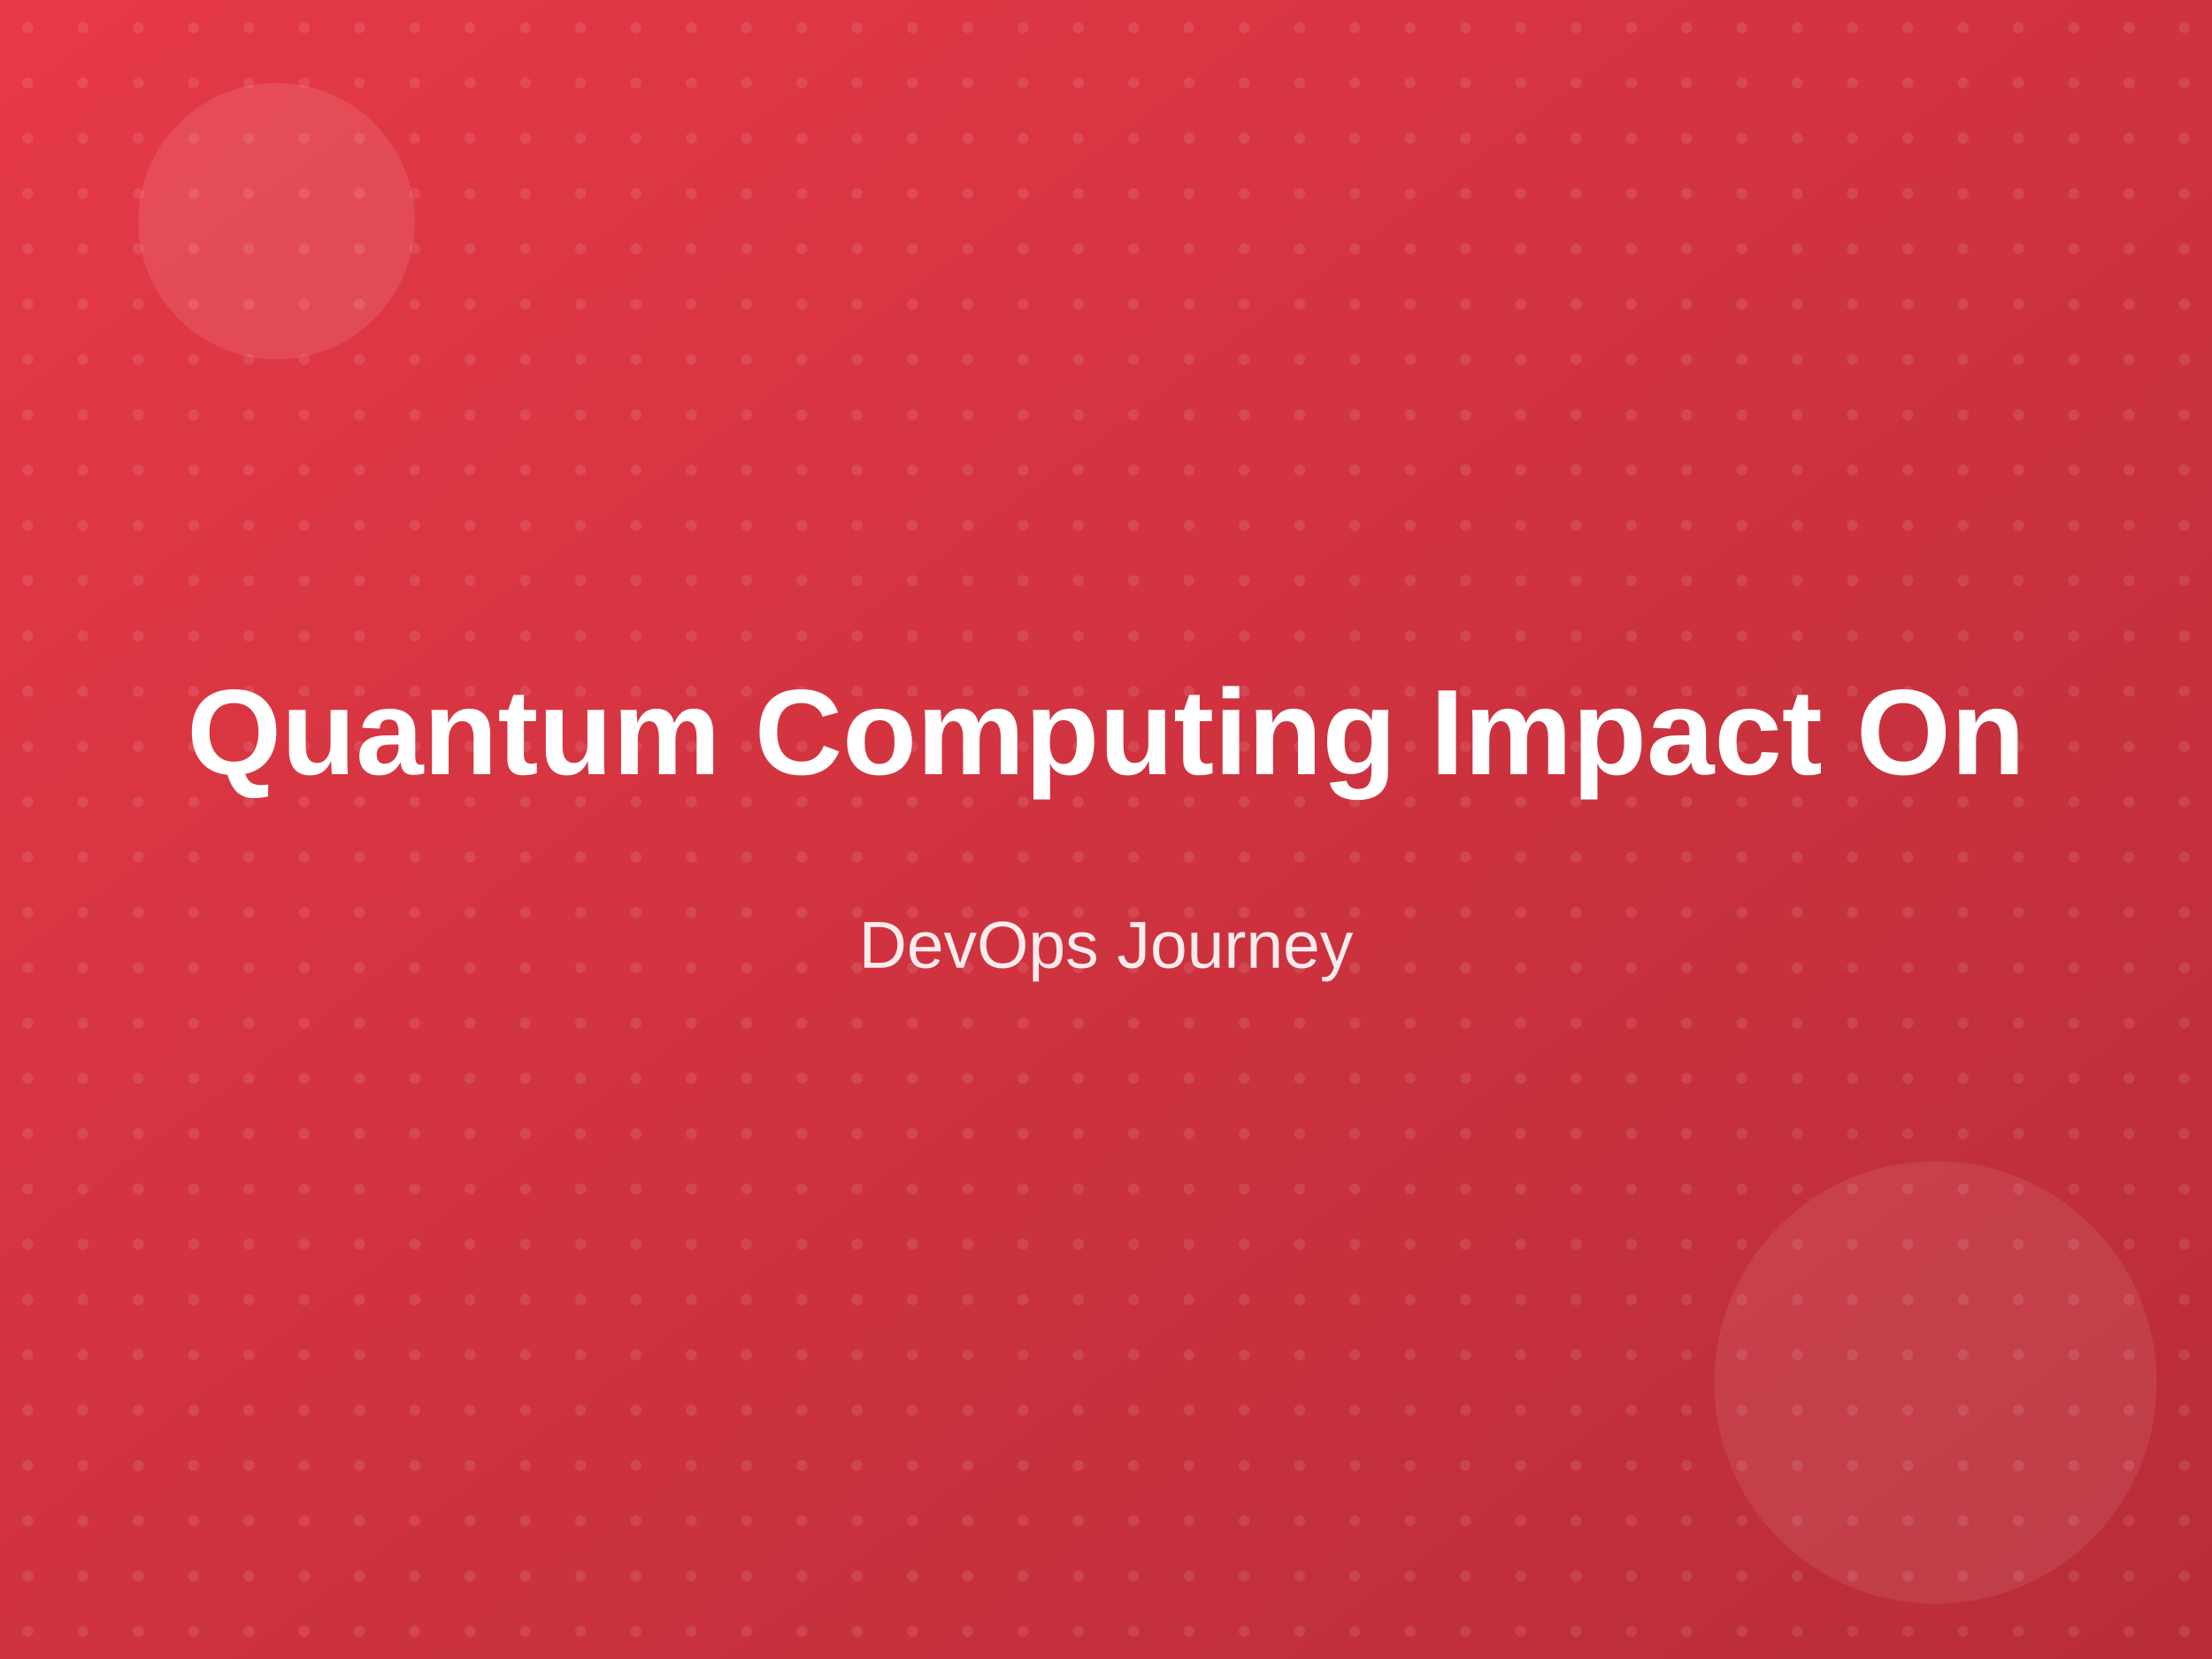
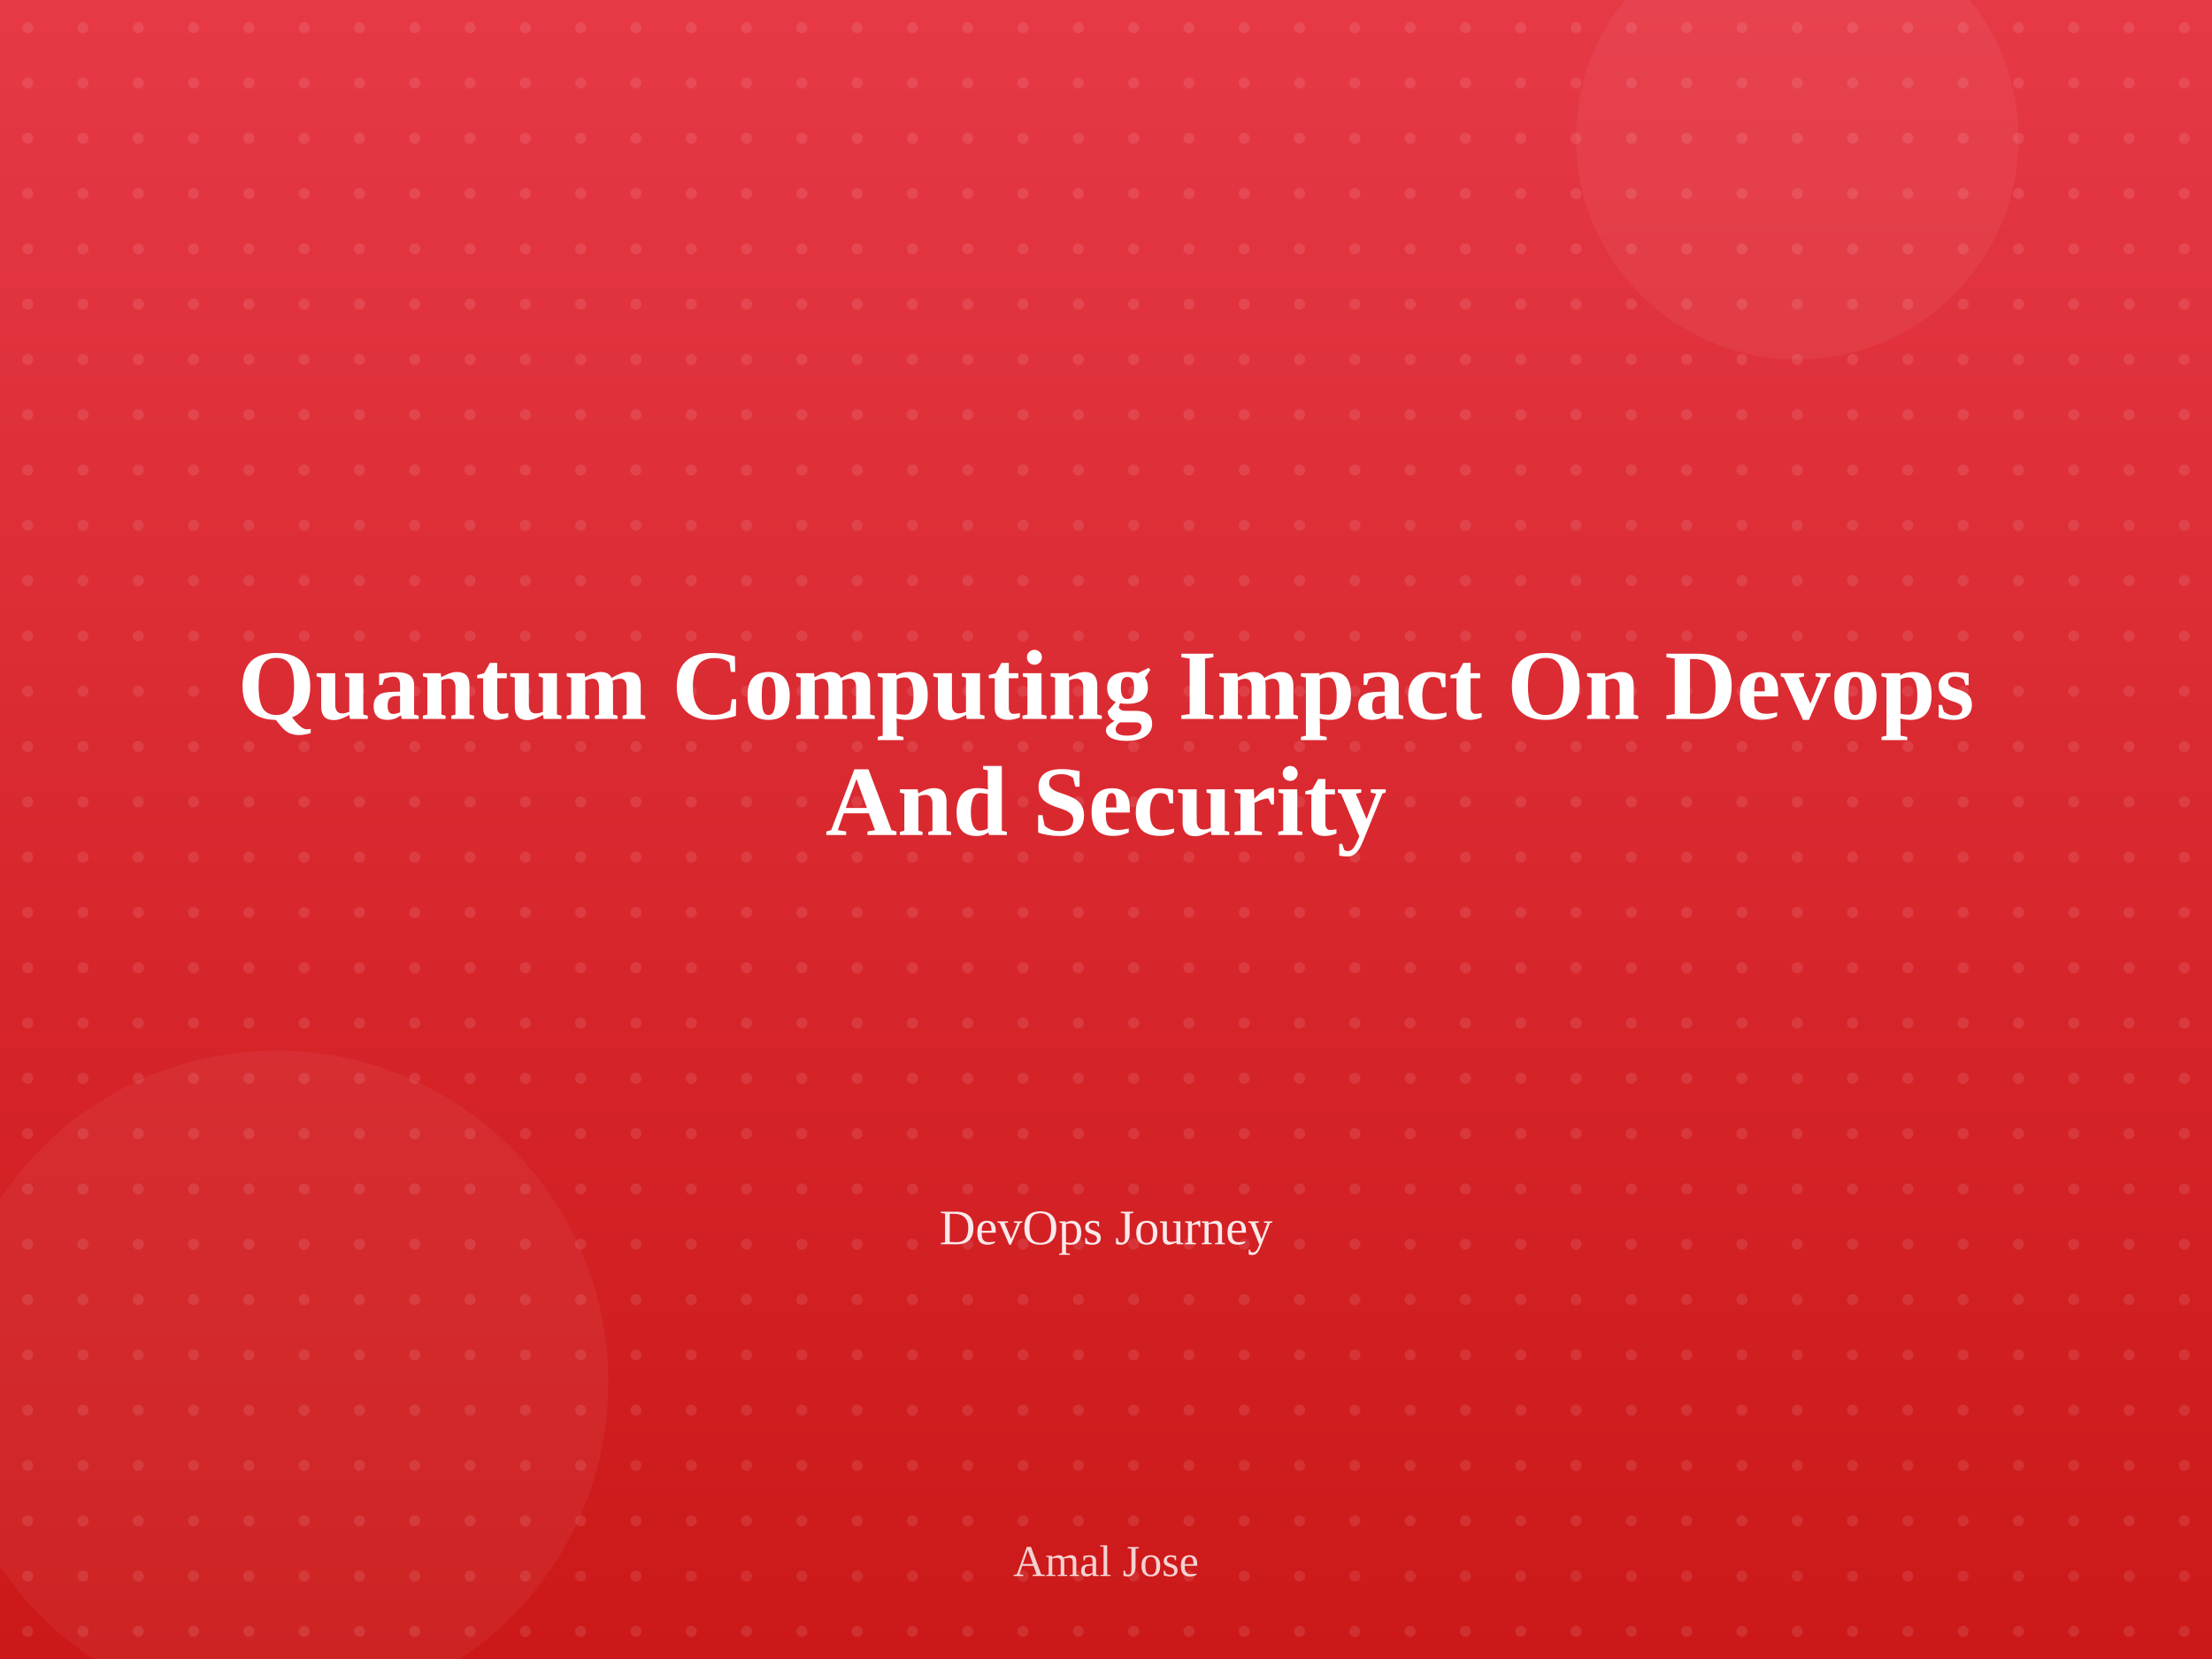
- <svg xmlns="http://www.w3.org/2000/svg" width="800" height="600">
+ <svg xmlns="http://www.w3.org/2000/svg" width="800" height="600" viewBox="0 0 800 600">
  <defs>
-     <linearGradient id="grad" x1="0%" y1="0%" x2="100%" y2="100%">
+     <linearGradient id="grad" x1="0%" y1="0%" x2="0%" y2="100%">
      <stop offset="0%" style="stop-color:#E63946;stop-opacity:1" />
-       <stop offset="100%" style="stop-color:#b82d38;stop-opacity:1" />
+       <stop offset="100%" style="stop-color:#CC1818;stop-opacity:1" />
    </linearGradient>
    <pattern id="dots" x="20" y="20" width="20" height="20" patternUnits="userSpaceOnUse">
-       <circle cx="10" cy="10" r="2" fill="rgba(255,255,255,0.1)" />
+       <circle cx="10" cy="10" r="2" fill="white" opacity="0.1" />
    </pattern>
  </defs>
  <rect width="800" height="600" fill="url(#grad)" />
  <rect width="800" height="600" fill="url(#dots)" />
-   <circle cx="100" cy="80" r="50" fill="rgba(255,255,255,0.1)" />
-   <circle cx="700" cy="500" r="80" fill="rgba(255,255,255,0.08)" />
-   <text x="400" y="280" font-size="44" font-family="Arial, sans-serif" font-weight="bold" text-anchor="middle" fill="white" word-spacing="10">
-     Quantum Computing Impact On
-   </text>
-   <text x="400" y="350" font-size="24" font-family="Arial, sans-serif" text-anchor="middle" fill="rgba(255,255,255,0.9)">
-     DevOps Journey
-   </text>
+   <circle cx="650" cy="50" r="80" fill="white" opacity="0.05" />
+   <circle cx="100" cy="500" r="120" fill="white" opacity="0.05" />
+   <g>
+     <text x="400" y="260" font-size="36" font-weight="bold" text-anchor="middle" fill="white">Quantum Computing Impact On Devops</text>
+     <text x="400" y="302" font-size="36" font-weight="bold" text-anchor="middle" fill="white">And Security</text>
+   </g>
+   <text x="400" y="450" font-size="18" text-anchor="middle" fill="white" opacity="0.9">DevOps Journey</text>
+   <text x="400" y="570" font-size="16" text-anchor="middle" fill="white" opacity="0.8">Amal Jose</text>
</svg>
